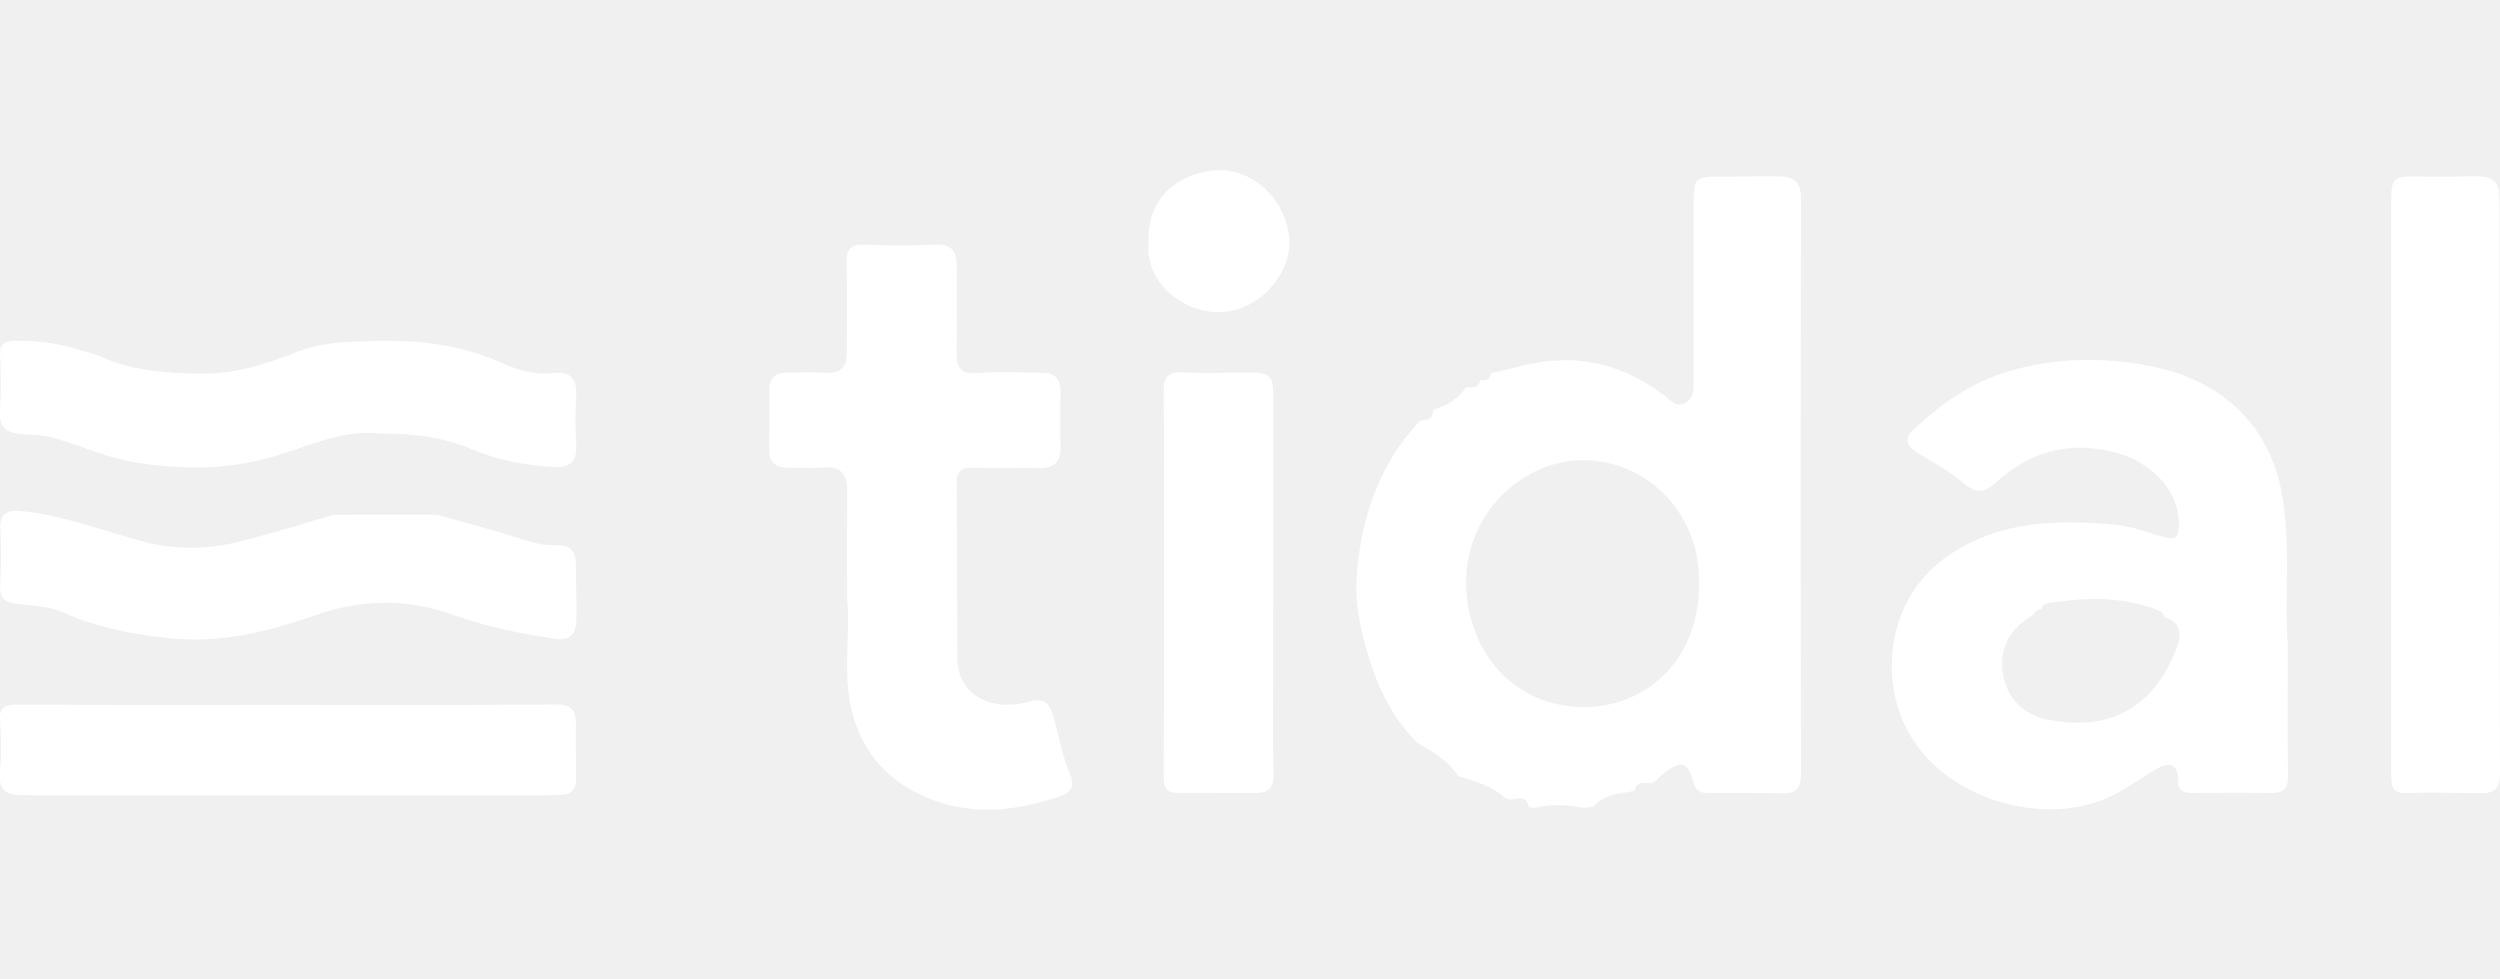
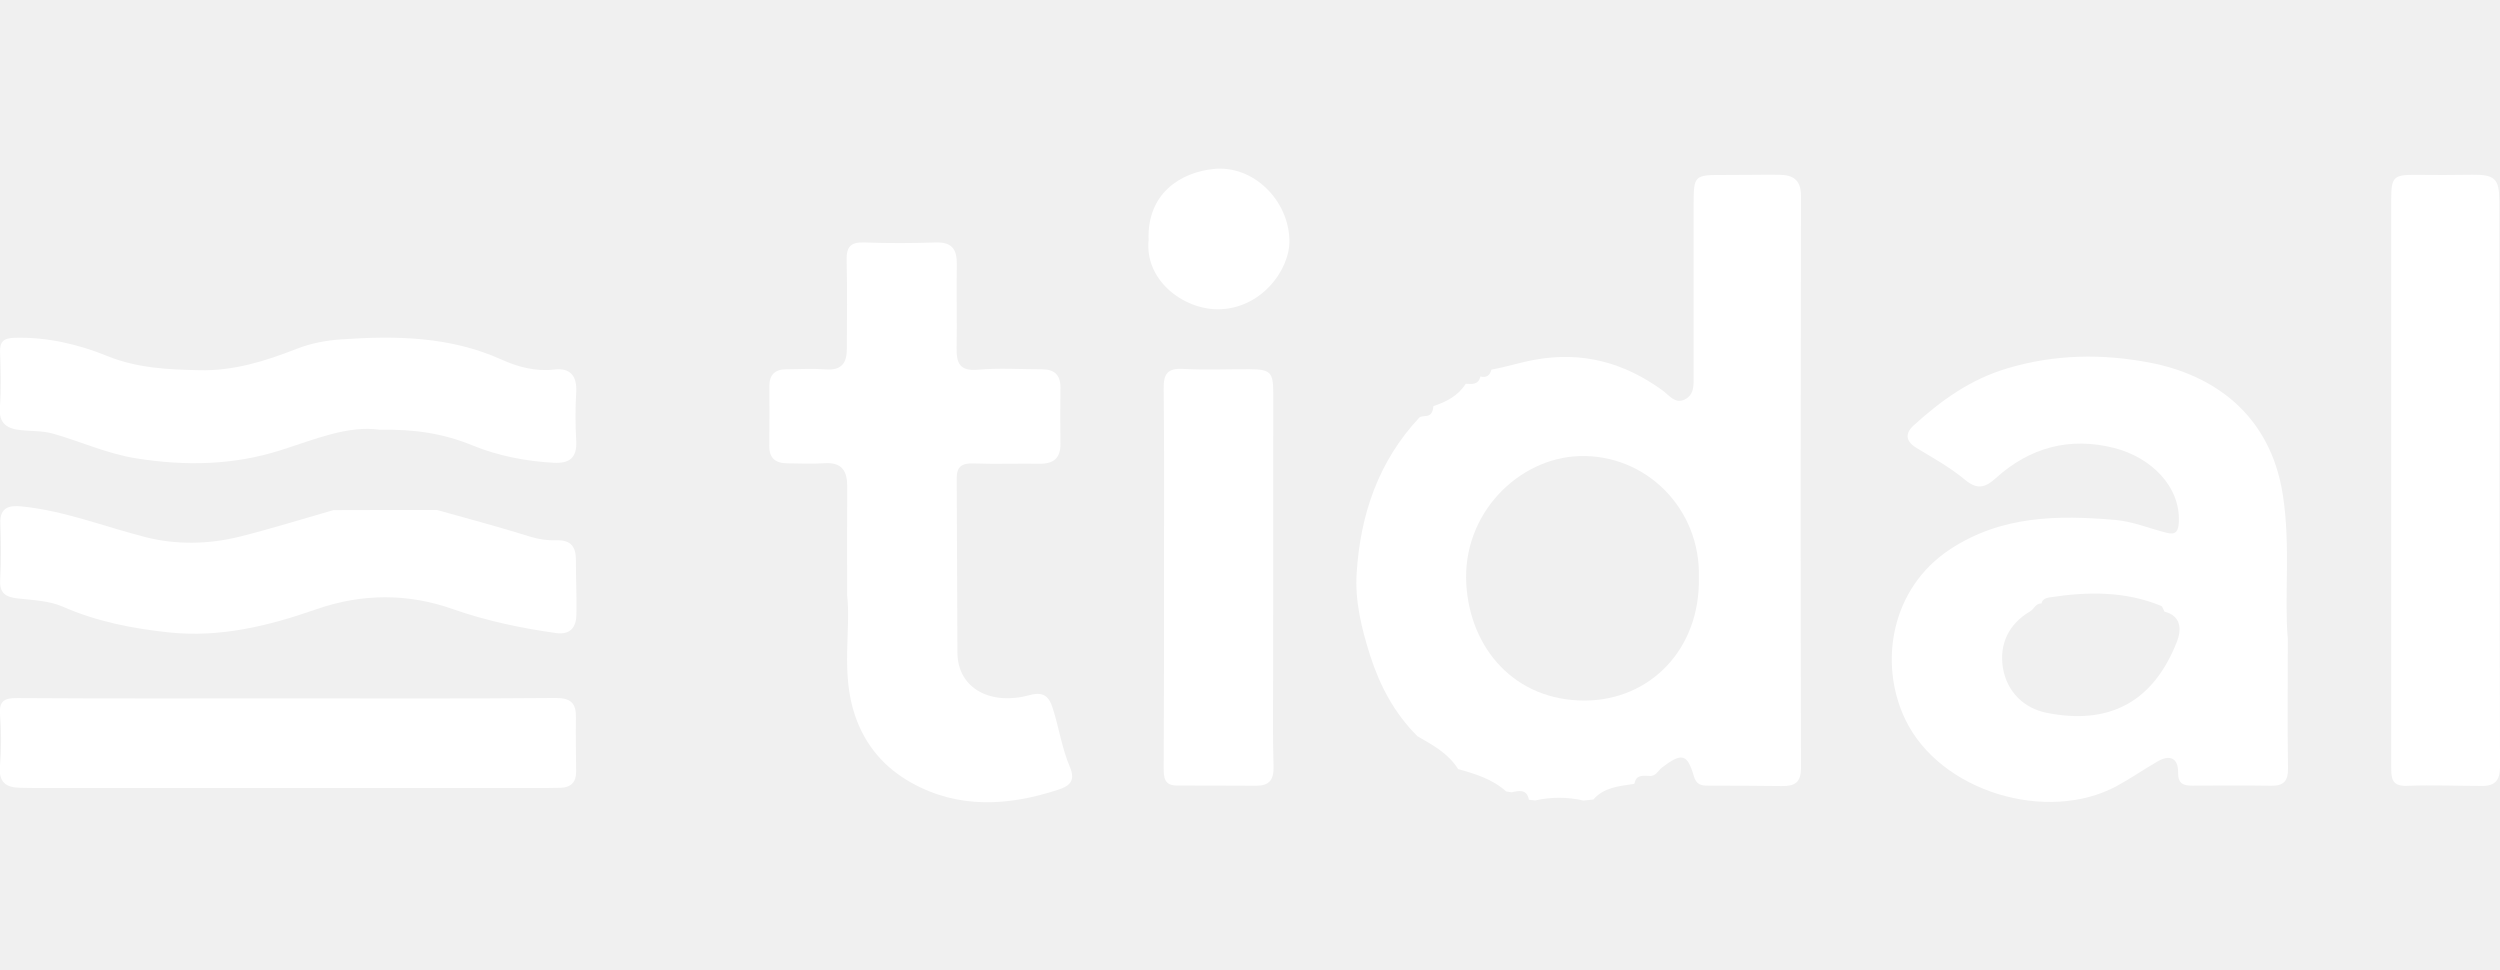
- <svg xmlns="http://www.w3.org/2000/svg" width="1278" height="500" viewBox="0 0 1278 500" fill="none">
-   <g clip-path="url(#clip0)">
-     <path d="M762.405 190.686C769.806 189.368 776.954 186.986 784.456 185.617C808.941 181.105 830.283 187.087 849.85 201.382C853.297 203.917 856.136 208.327 860.901 206.249C866.426 203.765 865.767 198.138 865.767 193.12C865.767 164.123 865.716 135.077 865.767 106.08C865.818 90.163 865.868 90.214 882.242 90.264C891.316 90.315 900.39 90.061 909.414 90.163C916.561 90.213 920.667 92.698 920.667 101.112C920.465 199.405 920.414 297.698 920.667 395.941C920.667 403.697 917.626 405.623 910.833 405.522C898.312 405.319 885.791 405.369 873.32 405.319C869.67 405.319 867.187 404.913 865.869 400.351C862.523 388.641 859.532 388.337 849.596 395.991C847.721 397.411 846.403 400.706 843.108 400.3C839.863 400.199 836.366 399.591 835.555 404.204C835.2 404.457 834.794 404.609 834.338 404.558C827.089 405.623 819.738 406.434 814.517 412.467C812.844 412.669 811.171 412.821 809.498 413.024C801.236 411.098 792.973 411.098 784.71 412.973C783.696 412.821 782.631 412.72 781.567 412.568C780.452 406.992 776.599 407.854 772.696 408.766C771.783 408.614 770.871 408.462 769.958 408.31C762.912 401.922 754.142 399.236 745.321 396.752H745.372C740.404 388.692 732.446 384.383 724.588 379.82C712.828 368.009 705.325 353.714 700.357 337.999C696.048 324.261 692.601 310.169 693.514 295.772C695.389 265.61 704.565 238.033 725.602 215.374C726.109 214.816 727.376 214.867 728.238 214.664C731.584 214.715 732.446 212.535 732.699 209.797L732.801 209.493C739.441 207.263 745.423 204.171 749.276 197.986C752.52 198.189 755.815 198.544 756.778 194.235C759.87 195.046 761.645 193.677 762.405 190.686ZM868.454 298.104C869.519 262.416 841.384 234.181 807.319 235.296C776.396 236.31 747.4 264.85 749.58 301.5C751.557 334.653 774.368 361.419 810.005 361.419C843.564 361.368 869.164 334.856 868.454 298.104Z" fill="white" />
-     <path d="M1169.52 329.528C1169.52 354.57 1169.31 375.456 1169.62 396.392C1169.72 402.779 1167.54 405.466 1161.1 405.364C1147.67 405.162 1134.18 405.263 1120.75 405.314C1116.04 405.364 1113.35 404.249 1113.45 398.521C1113.55 391.272 1109.4 389.041 1102.91 392.843C1095.91 396.899 1089.32 401.562 1082.17 405.466C1046.69 424.932 991.637 408.609 973.895 370.995C960.36 342.354 966.443 303.624 996.858 283.398C1023.17 265.909 1051.96 265.706 1081.36 268.241C1090.34 269.001 1099 272.753 1107.88 274.932C1112.23 275.997 1113.55 274.121 1113.81 269.508C1114.77 250.904 1099.51 235.95 1080.86 231.134C1057.99 225.253 1037.56 230.83 1020.18 246.747C1014.7 251.715 1010.65 252.729 1004.36 247.406C996.909 241.12 988.19 236.254 979.775 231.134C974.047 227.636 973.794 223.581 978.254 219.475C992.347 206.548 1007.3 195.649 1026.31 189.971C1050.54 182.722 1074.72 182.418 1098.95 187.082C1131.5 193.368 1160.6 213.696 1166.98 255.314C1171.04 281.522 1167.64 307.578 1169.52 329.528ZM1106.46 315.537C1105.9 314.523 1105.54 312.901 1104.68 312.546C1086.23 304.892 1067.07 305.196 1047.75 308.187C1045.93 308.491 1044.05 309.099 1043.6 311.33C1040.61 311.177 1039.85 314.219 1037.77 315.436C1026.87 321.874 1021.95 332.266 1023.88 344.432C1025.91 357.206 1034.98 365.419 1046.03 367.7C1078.07 374.239 1100.73 362.377 1112.89 330.897C1115.07 325.219 1115.38 317.818 1106.46 315.537Z" fill="white" />
-     <path d="M433.055 307.173C433.055 285.426 432.954 268.241 433.106 251.107C433.157 242.945 430.368 238.333 421.244 238.992C415.009 239.448 408.723 239.042 402.488 239.042C396.506 238.991 393.16 236.457 393.262 230.019C393.414 219.728 393.312 209.438 393.312 199.096C393.312 193.419 396.1 190.58 401.778 190.529C408.672 190.479 415.566 190.073 422.41 190.58C430.369 191.138 432.903 187.032 432.903 180.087C432.954 164.778 433.157 149.468 432.802 134.21C432.65 127.417 434.779 124.832 441.825 125.085C454.042 125.541 466.259 125.491 478.425 125.085C486.84 124.832 489.223 128.836 489.121 136.44C488.868 150.786 489.273 165.183 489.02 179.529C488.918 187.184 490.439 191.594 499.868 190.732C510.716 189.769 521.767 190.529 532.717 190.529C539.054 190.529 542.146 193.52 542.095 199.907C541.994 209.59 541.943 219.272 542.095 228.954C542.196 236.355 538.547 239.346 531.399 239.245C520.145 239.093 508.841 239.498 497.587 239.093C491.605 238.89 489.02 240.816 489.07 246.849C489.273 276.808 489.223 306.717 489.425 336.676C489.577 355.584 506.864 364.101 526.532 358.575C534.035 356.497 536.418 360.096 538.04 365.013C541.335 375.203 542.805 386.051 546.962 395.784C550.257 403.59 545.644 405.872 540.878 407.443C515.532 415.807 490.135 417.429 466.005 403.895C452.166 396.139 442.332 384.682 437.06 369.069C429.709 347.119 435.083 324.713 433.055 307.173Z" fill="white" />
-     <path d="M1222.39 248.519C1222.39 199.855 1222.39 151.139 1222.39 102.474C1222.39 91.372 1223.76 90.105 1234.76 90.206C1244.44 90.308 1254.07 90.308 1263.76 90.156C1275.21 90.004 1277.64 92.183 1277.64 103.488C1277.7 200.868 1277.7 298.198 1278 395.579C1278 402.473 1275.52 405.464 1268.98 405.464C1256.15 405.464 1243.33 404.906 1230.5 405.413C1222.44 405.717 1222.39 401.307 1222.39 395.477C1222.39 346.508 1222.34 297.539 1222.39 248.519Z" fill="white" />
-     <path d="M194.242 221.71C177.818 219.328 160.785 226.729 143.347 232.305C119.166 240.061 94.682 240.467 69.64 236.462C54.685 234.079 41.252 227.743 27.008 223.687C21.989 222.268 16.514 222.471 11.191 221.964C3.841 221.305 -0.772 218.77 -0.063 209.899C0.698 200.622 0.445 191.193 0.039 181.866C-0.215 176.036 2.016 174.414 7.592 174.262C24.118 173.806 40.035 177.608 54.888 183.691C70.35 189.977 85.912 190.636 101.982 190.991C119.572 191.396 135.642 186.276 151.711 179.94C158.859 177.101 166.818 175.58 174.523 175.073C202.454 173.147 230.031 173.502 256.543 185.567C264.401 189.166 273.779 191.802 283.36 190.636C291.522 189.673 295.019 193.931 294.563 202.244C294.056 210.659 294.107 219.125 294.563 227.489C295.019 236.107 291.217 239.199 282.954 238.743C268.608 237.932 254.465 235.144 241.386 229.72C226.888 223.738 212.188 221.356 194.242 221.71Z" fill="white" />
-     <path d="M223.492 263.125C239.308 267.637 255.175 271.845 270.839 276.813C275.452 278.283 279.963 278.891 284.576 278.739C292.079 278.536 294.461 282.338 294.411 289.131C294.36 298.458 294.867 307.836 294.664 317.164C294.512 323.551 291.623 327.657 284.171 326.593C266.327 324.058 248.787 320.357 231.754 314.325C208.436 306.011 185.016 306.113 161.545 314.376C137.314 322.943 112.424 329.026 86.571 326.289C67.916 324.312 49.515 320.712 32.026 312.956C25.081 309.915 16.818 309.611 9.113 308.749C2.776 308.039 -0.367 306.011 0.09 298.914C0.698 289.283 0.596 279.601 0.191 269.918C-0.164 261.706 4.855 260.642 10.887 261.25C32.837 263.43 53.266 271.693 74.405 277.117C89.967 281.121 106.594 280.868 122.512 276.863C138.582 272.808 154.448 267.789 170.417 263.176C188.058 263.075 205.749 263.125 223.492 263.125Z" fill="white" />
-     <path d="M146.845 360.299C192.569 360.299 238.244 360.502 283.968 360.096C291.876 360.046 294.512 362.834 294.411 370.083C294.259 379.461 294.461 388.788 294.512 398.167C294.563 403.439 291.876 406.277 286.604 406.429C281.586 406.582 276.618 406.531 271.599 406.531C186.791 406.531 101.931 406.531 17.122 406.531C14.943 406.531 12.763 406.429 10.532 406.429C3.03 406.379 -0.772 403.591 -0.012 395.176C0.749 386.507 0.749 377.687 0.039 368.968C-0.569 361.719 1.965 360.096 8.859 360.147C54.838 360.451 100.866 360.299 146.845 360.299Z" fill="white" />
-     <path d="M595.018 297.799C595.018 265.355 595.221 232.912 594.866 200.469C594.765 192.865 596.843 189.874 604.853 190.33C616.056 190.938 627.36 190.431 638.614 190.482C649.462 190.533 650.881 191.952 650.881 202.75C650.881 250.147 650.831 297.596 650.831 344.993C650.831 361.823 650.526 378.704 651.033 395.534C651.236 402.479 648.702 405.368 642.111 405.368C628.678 405.368 615.244 405.216 601.862 405.267C595.119 405.318 594.866 401.161 594.866 396.041C595.069 363.293 595.018 330.546 595.018 297.799Z" fill="white" />
-     <path d="M587.161 123.871C586.248 99.843 603.433 88.944 620.415 87.17C640.642 85.041 658.739 103.239 659.144 123.922C659.499 139.383 644.291 159.812 622.139 159.559C604.396 159.305 585.133 144.351 587.161 123.871Z" fill="white" />
+ <svg xmlns="http://www.w3.org/2000/svg" width="227" height="88" viewBox="0 0 227 88" fill="none">
+   <g clip-path="url(#clip0_2038_11764)">
+     <path d="M135.42 33.562C136.735 33.33 138.004 32.91 139.337 32.669C143.686 31.875 147.477 32.928 150.952 35.444C151.564 35.89 152.069 36.666 152.915 36.301C153.896 35.864 153.779 34.873 153.779 33.99C153.779 28.887 153.77 23.774 153.779 18.671C153.788 15.87 153.797 15.878 156.706 15.887C158.317 15.896 159.929 15.852 161.532 15.87C162.801 15.878 163.531 16.316 163.531 17.797C163.495 35.096 163.486 52.396 163.531 69.686C163.531 71.052 162.991 71.391 161.784 71.373C159.56 71.337 157.336 71.346 155.121 71.337C154.473 71.337 154.031 71.266 153.797 70.463C153.203 68.402 152.672 68.348 150.907 69.695C150.574 69.945 150.34 70.525 149.755 70.454C149.178 70.436 148.557 70.329 148.413 71.141C148.35 71.185 148.278 71.212 148.197 71.203C146.909 71.391 145.604 71.533 144.676 72.595C144.379 72.631 144.082 72.657 143.785 72.693C142.317 72.354 140.85 72.354 139.382 72.684C139.202 72.657 139.013 72.64 138.824 72.613C138.626 71.631 137.941 71.783 137.248 71.944C137.086 71.917 136.924 71.89 136.762 71.863C135.51 70.739 133.952 70.266 132.385 69.829H132.395C131.512 68.411 130.099 67.652 128.703 66.849C126.614 64.77 125.281 62.255 124.399 59.489C123.634 57.071 123.021 54.591 123.183 52.057C123.516 46.748 125.146 41.895 128.883 37.907C128.973 37.808 129.198 37.817 129.351 37.782C129.945 37.791 130.099 37.407 130.144 36.925L130.162 36.872C131.341 36.479 132.404 35.935 133.088 34.846C133.664 34.882 134.249 34.945 134.42 34.186C134.97 34.329 135.285 34.088 135.42 33.562ZM154.257 52.467C154.446 46.186 149.448 41.217 143.398 41.413C137.905 41.591 132.755 46.614 133.142 53.065C133.493 58.9 137.545 63.611 143.875 63.611C149.836 63.602 154.383 58.935 154.257 52.467Z" fill="white" />
+     <path d="M207.732 57.998C207.732 62.405 207.695 66.081 207.75 69.766C207.768 70.89 207.381 71.363 206.237 71.345C203.851 71.309 201.455 71.327 199.07 71.336C198.233 71.345 197.755 71.148 197.773 70.14C197.791 68.865 197.054 68.472 195.901 69.141C194.657 69.855 193.487 70.676 192.217 71.363C185.915 74.789 176.136 71.916 172.985 65.296C170.581 60.255 171.661 53.438 177.064 49.879C181.737 46.801 186.851 46.765 192.073 47.211C193.668 47.345 195.206 48.005 196.784 48.389C197.556 48.576 197.791 48.246 197.837 47.434C198.007 44.16 195.297 41.528 191.984 40.68C187.922 39.645 184.293 40.627 181.206 43.428C180.233 44.303 179.514 44.481 178.396 43.544C177.073 42.438 175.524 41.581 174.029 40.68C173.012 40.065 172.967 39.351 173.759 38.628C176.263 36.353 178.918 34.435 182.295 33.436C186.599 32.16 190.894 32.106 195.197 32.927C200.979 34.033 206.148 37.611 207.281 44.936C208.002 49.549 207.398 54.134 207.732 57.998ZM196.531 55.535C196.432 55.357 196.368 55.071 196.215 55.009C192.938 53.662 189.535 53.715 186.103 54.242C185.78 54.295 185.446 54.402 185.366 54.795C184.835 54.768 184.7 55.303 184.331 55.517C182.395 56.651 181.521 58.48 181.863 60.621C182.224 62.869 183.835 64.314 185.798 64.716C191.489 65.867 195.514 63.779 197.674 58.239C198.061 57.239 198.116 55.937 196.531 55.535Z" fill="white" />
+     <path d="M76.92 54.062C76.92 50.235 76.902 47.21 76.929 44.194C76.938 42.758 76.443 41.946 74.822 42.062C73.715 42.143 72.598 42.071 71.491 42.071C70.428 42.062 69.834 41.616 69.852 40.483C69.879 38.672 69.861 36.861 69.861 35.041C69.861 34.041 70.356 33.542 71.365 33.533C72.589 33.524 73.814 33.453 75.029 33.542C76.443 33.64 76.893 32.917 76.893 31.695C76.902 29.001 76.938 26.306 76.875 23.621C76.848 22.425 77.226 21.97 78.478 22.015C80.648 22.095 82.818 22.086 84.979 22.015C86.473 21.97 86.897 22.675 86.879 24.013C86.834 26.538 86.906 29.072 86.861 31.597C86.843 32.944 87.113 33.72 88.787 33.569C90.714 33.399 92.677 33.533 94.622 33.533C95.748 33.533 96.297 34.059 96.288 35.183C96.27 36.888 96.261 38.592 96.288 40.296C96.306 41.598 95.658 42.125 94.388 42.107C92.389 42.08 90.381 42.151 88.382 42.08C87.32 42.044 86.861 42.383 86.87 43.445C86.906 48.718 86.897 53.982 86.933 59.255C86.96 62.583 90.03 64.082 93.523 63.109C94.856 62.743 95.279 63.377 95.568 64.242C96.153 66.035 96.414 67.945 97.152 69.658C97.738 71.032 96.918 71.433 96.072 71.71C91.57 73.182 87.059 73.467 82.773 71.085C80.315 69.72 78.568 67.704 77.631 64.956C76.326 61.093 77.28 57.149 76.92 54.062Z" fill="white" />
+     <path d="M217.123 43.74C217.123 35.175 217.123 26.602 217.123 18.037C217.123 16.083 217.366 15.86 219.32 15.877C221.04 15.895 222.75 15.895 224.471 15.868C226.505 15.842 226.937 16.225 226.937 18.215C226.947 35.354 226.947 52.484 227.001 69.623C227.001 70.836 226.56 71.363 225.398 71.363C223.12 71.363 220.842 71.264 218.564 71.354C217.132 71.407 217.123 70.631 217.123 69.605C217.123 60.986 217.114 52.368 217.123 43.74Z" fill="white" />
+     <path d="M34.502 39.022C31.585 38.603 28.559 39.906 25.462 40.887C21.167 42.252 16.818 42.324 12.37 41.619C9.714 41.199 7.328 40.084 4.798 39.37C3.906 39.121 2.934 39.156 1.988 39.067C0.683 38.951 -0.137 38.505 -0.011 36.944C0.124 35.311 0.079 33.651 0.007 32.01C-0.038 30.984 0.358 30.698 1.349 30.672C4.284 30.591 7.112 31.26 9.75 32.331C12.496 33.437 15.26 33.553 18.115 33.616C21.239 33.687 24.093 32.786 26.948 31.671C28.217 31.171 29.631 30.904 30.999 30.814C35.961 30.475 40.859 30.538 45.568 32.661C46.964 33.295 48.629 33.759 50.331 33.553C51.781 33.384 52.402 34.133 52.321 35.596C52.231 37.077 52.24 38.567 52.321 40.039C52.402 41.556 51.727 42.1 50.259 42.02C47.711 41.877 45.199 41.387 42.876 40.432C40.301 39.379 37.69 38.96 34.502 39.022Z" fill="white" />
+     <path d="M39.698 46.31C42.507 47.104 45.325 47.845 48.107 48.719C48.927 48.978 49.728 49.085 50.547 49.058C51.88 49.023 52.303 49.692 52.294 50.887C52.285 52.529 52.375 54.179 52.339 55.821C52.312 56.945 51.799 57.668 50.475 57.48C47.306 57.034 44.191 56.383 41.165 55.321C37.023 53.858 32.863 53.876 28.694 55.33C24.39 56.838 19.97 57.909 15.377 57.427C12.064 57.079 8.795 56.445 5.689 55.08C4.456 54.545 2.988 54.492 1.619 54.34C0.494 54.215 -0.065 53.858 0.017 52.609C0.125 50.914 0.107 49.21 0.034 47.506C-0.029 46.06 0.863 45.873 1.934 45.98C5.833 46.364 9.462 47.818 13.216 48.773C15.981 49.477 18.934 49.433 21.761 48.728C24.616 48.014 27.434 47.131 30.27 46.319C33.404 46.301 36.546 46.31 39.698 46.31Z" fill="white" />
+     <path d="M26.083 63.413C34.205 63.413 42.318 63.449 50.439 63.377C51.844 63.368 52.312 63.859 52.294 65.135C52.267 66.785 52.303 68.427 52.312 70.078C52.321 71.005 51.844 71.505 50.907 71.532C50.016 71.559 49.134 71.55 48.242 71.55C33.179 71.55 18.106 71.55 3.042 71.55C2.655 71.55 2.267 71.532 1.871 71.532C0.539 71.523 -0.137 71.032 -0.002 69.551C0.133 68.025 0.133 66.473 0.007 64.939C-0.101 63.663 0.35 63.377 1.574 63.386C9.741 63.44 17.916 63.413 26.083 63.413Z" fill="white" />
+     <path d="M105.689 52.413C105.689 46.703 105.725 40.993 105.662 35.283C105.644 33.944 106.013 33.418 107.436 33.498C109.426 33.605 111.433 33.516 113.432 33.525C115.359 33.534 115.611 33.784 115.611 35.684C115.611 44.026 115.602 52.377 115.602 60.719C115.602 63.681 115.548 66.652 115.638 69.614C115.674 70.836 115.224 71.345 114.053 71.345C111.667 71.345 109.281 71.318 106.904 71.327C105.707 71.336 105.662 70.604 105.662 69.703C105.698 63.94 105.689 58.176 105.689 52.413Z" fill="white" />
+     <path d="M104.293 21.802C104.131 17.573 107.183 15.655 110.199 15.342C113.792 14.968 117.007 18.171 117.078 21.811C117.142 24.532 114.44 28.127 110.506 28.083C107.354 28.038 103.933 25.406 104.293 21.802Z" fill="white" />
  </g>
  <defs>
-     <clipPath id="clip0">
-       <rect width="1278" height="500" fill="white" />
+     <clipPath id="clip0_2038_11764">
+       <rect width="227" height="88" fill="white" />
    </clipPath>
  </defs>
</svg>
